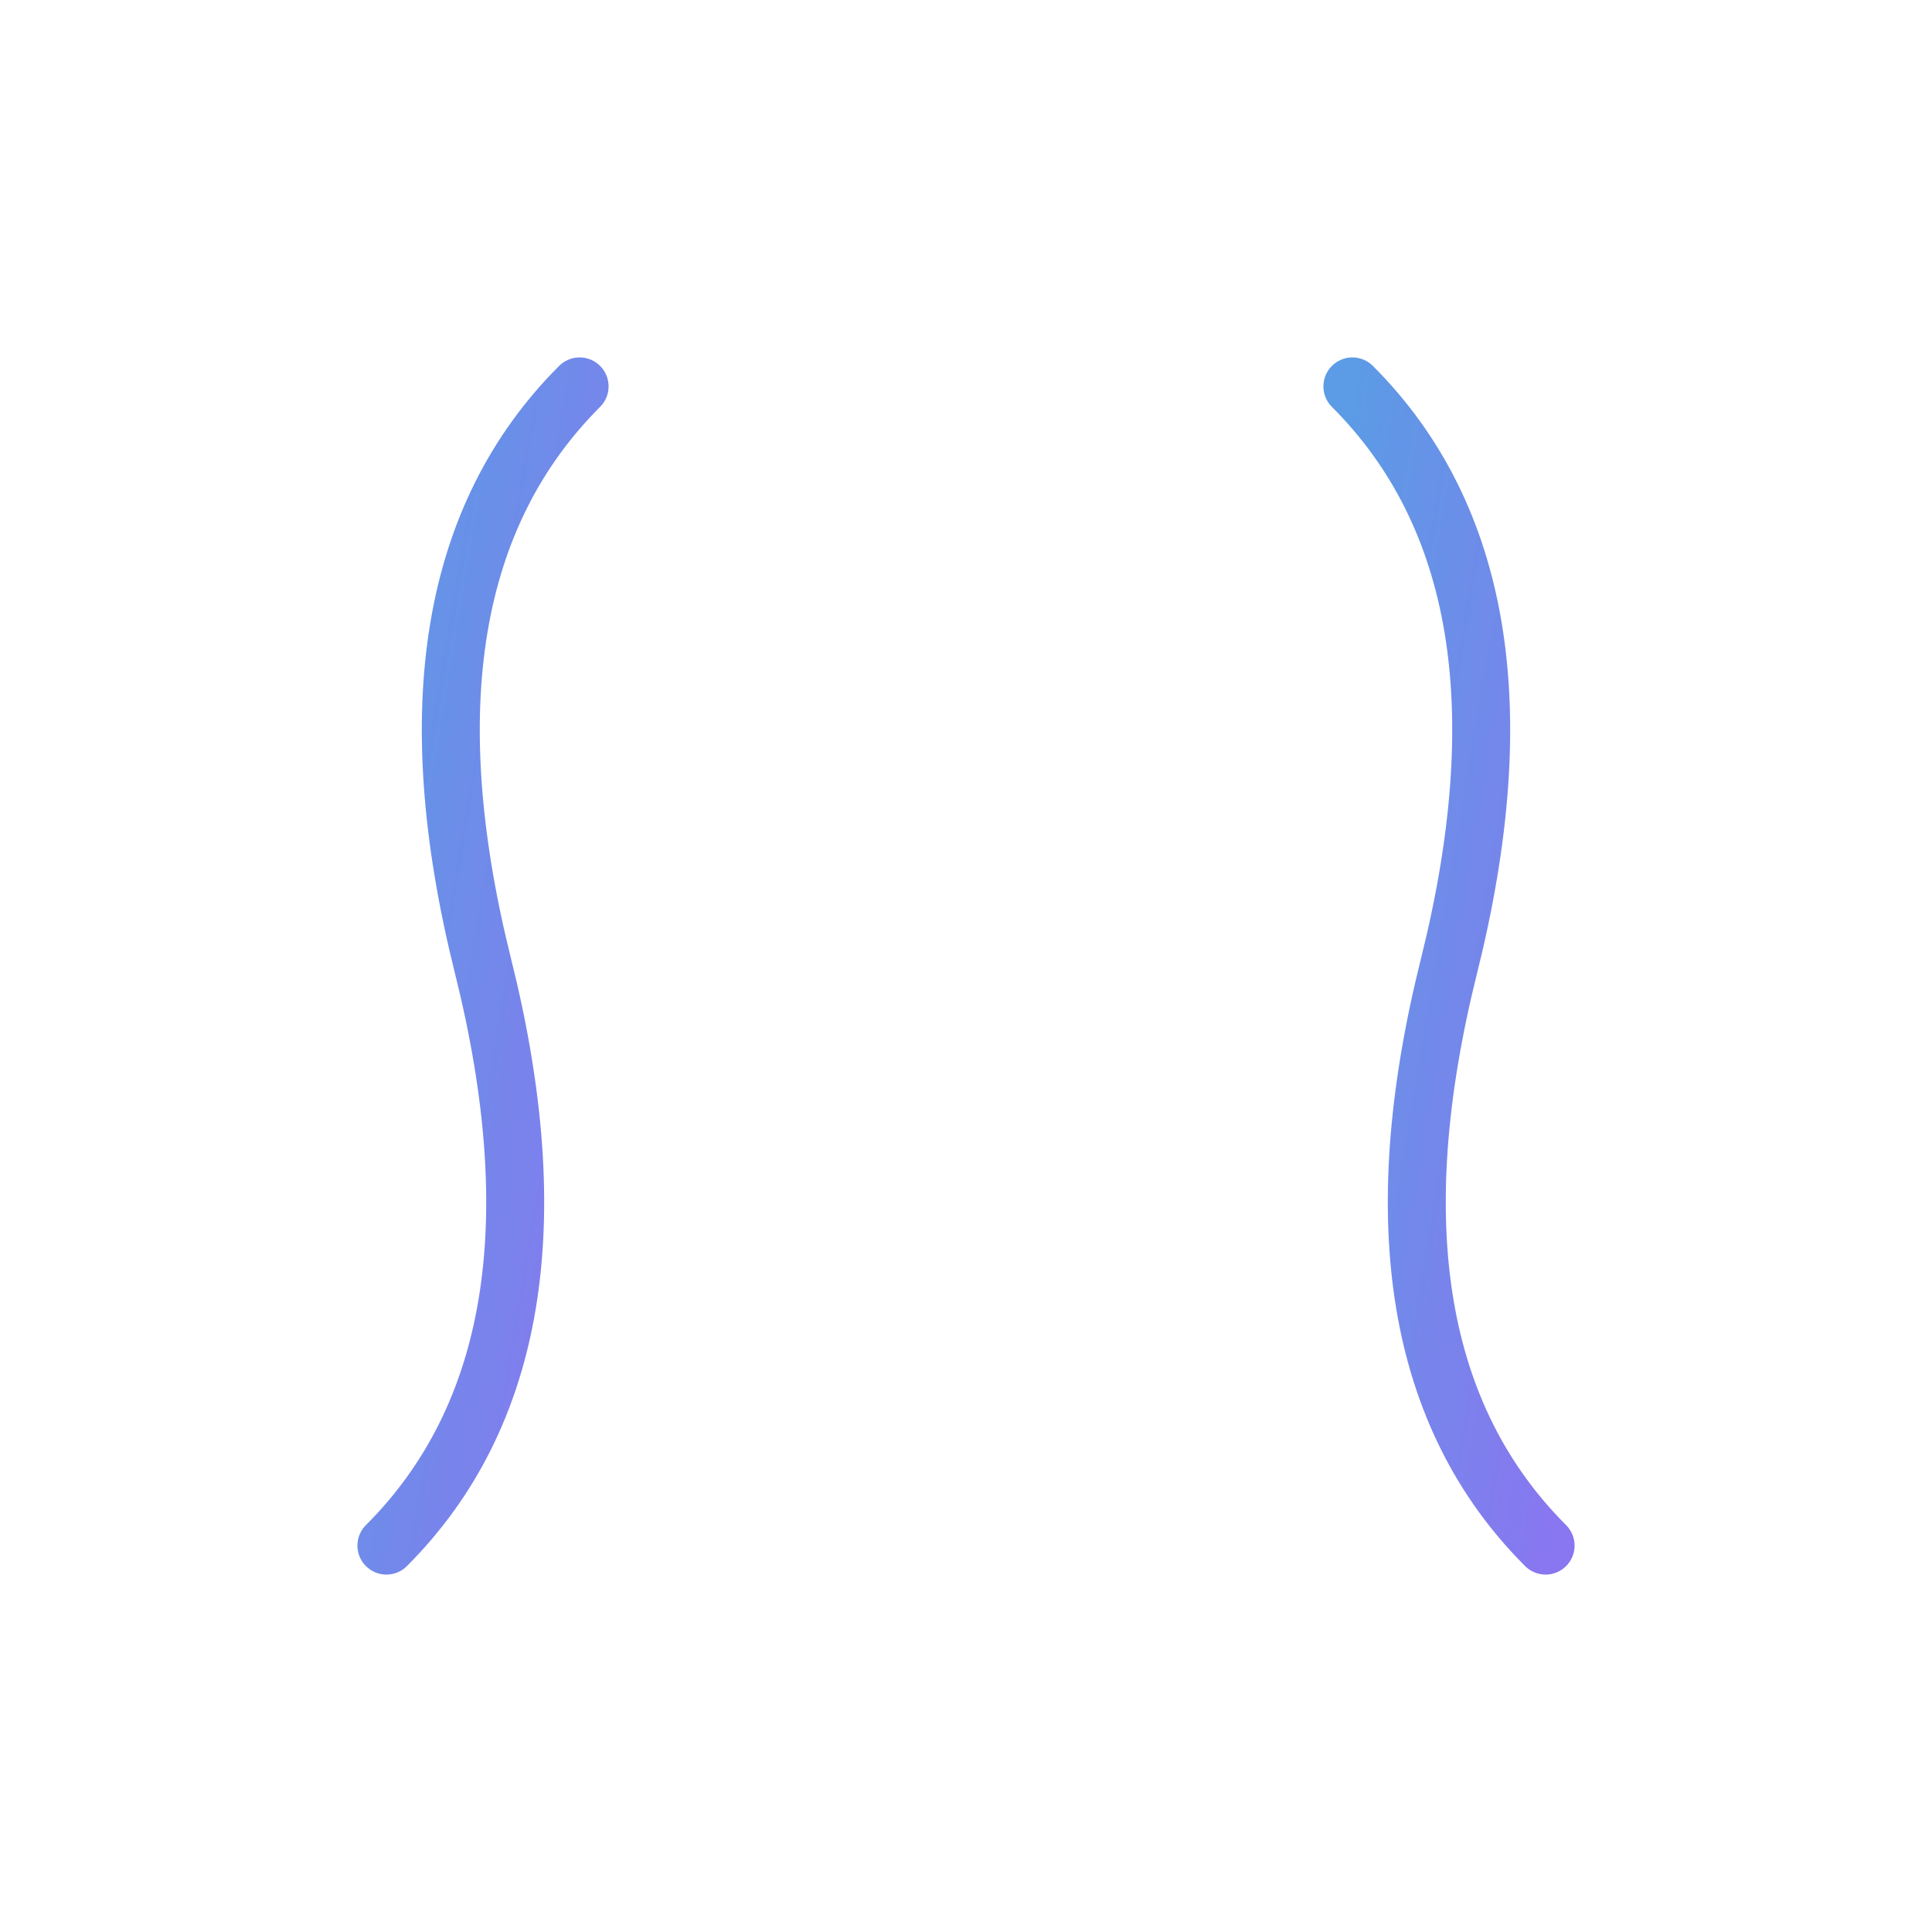
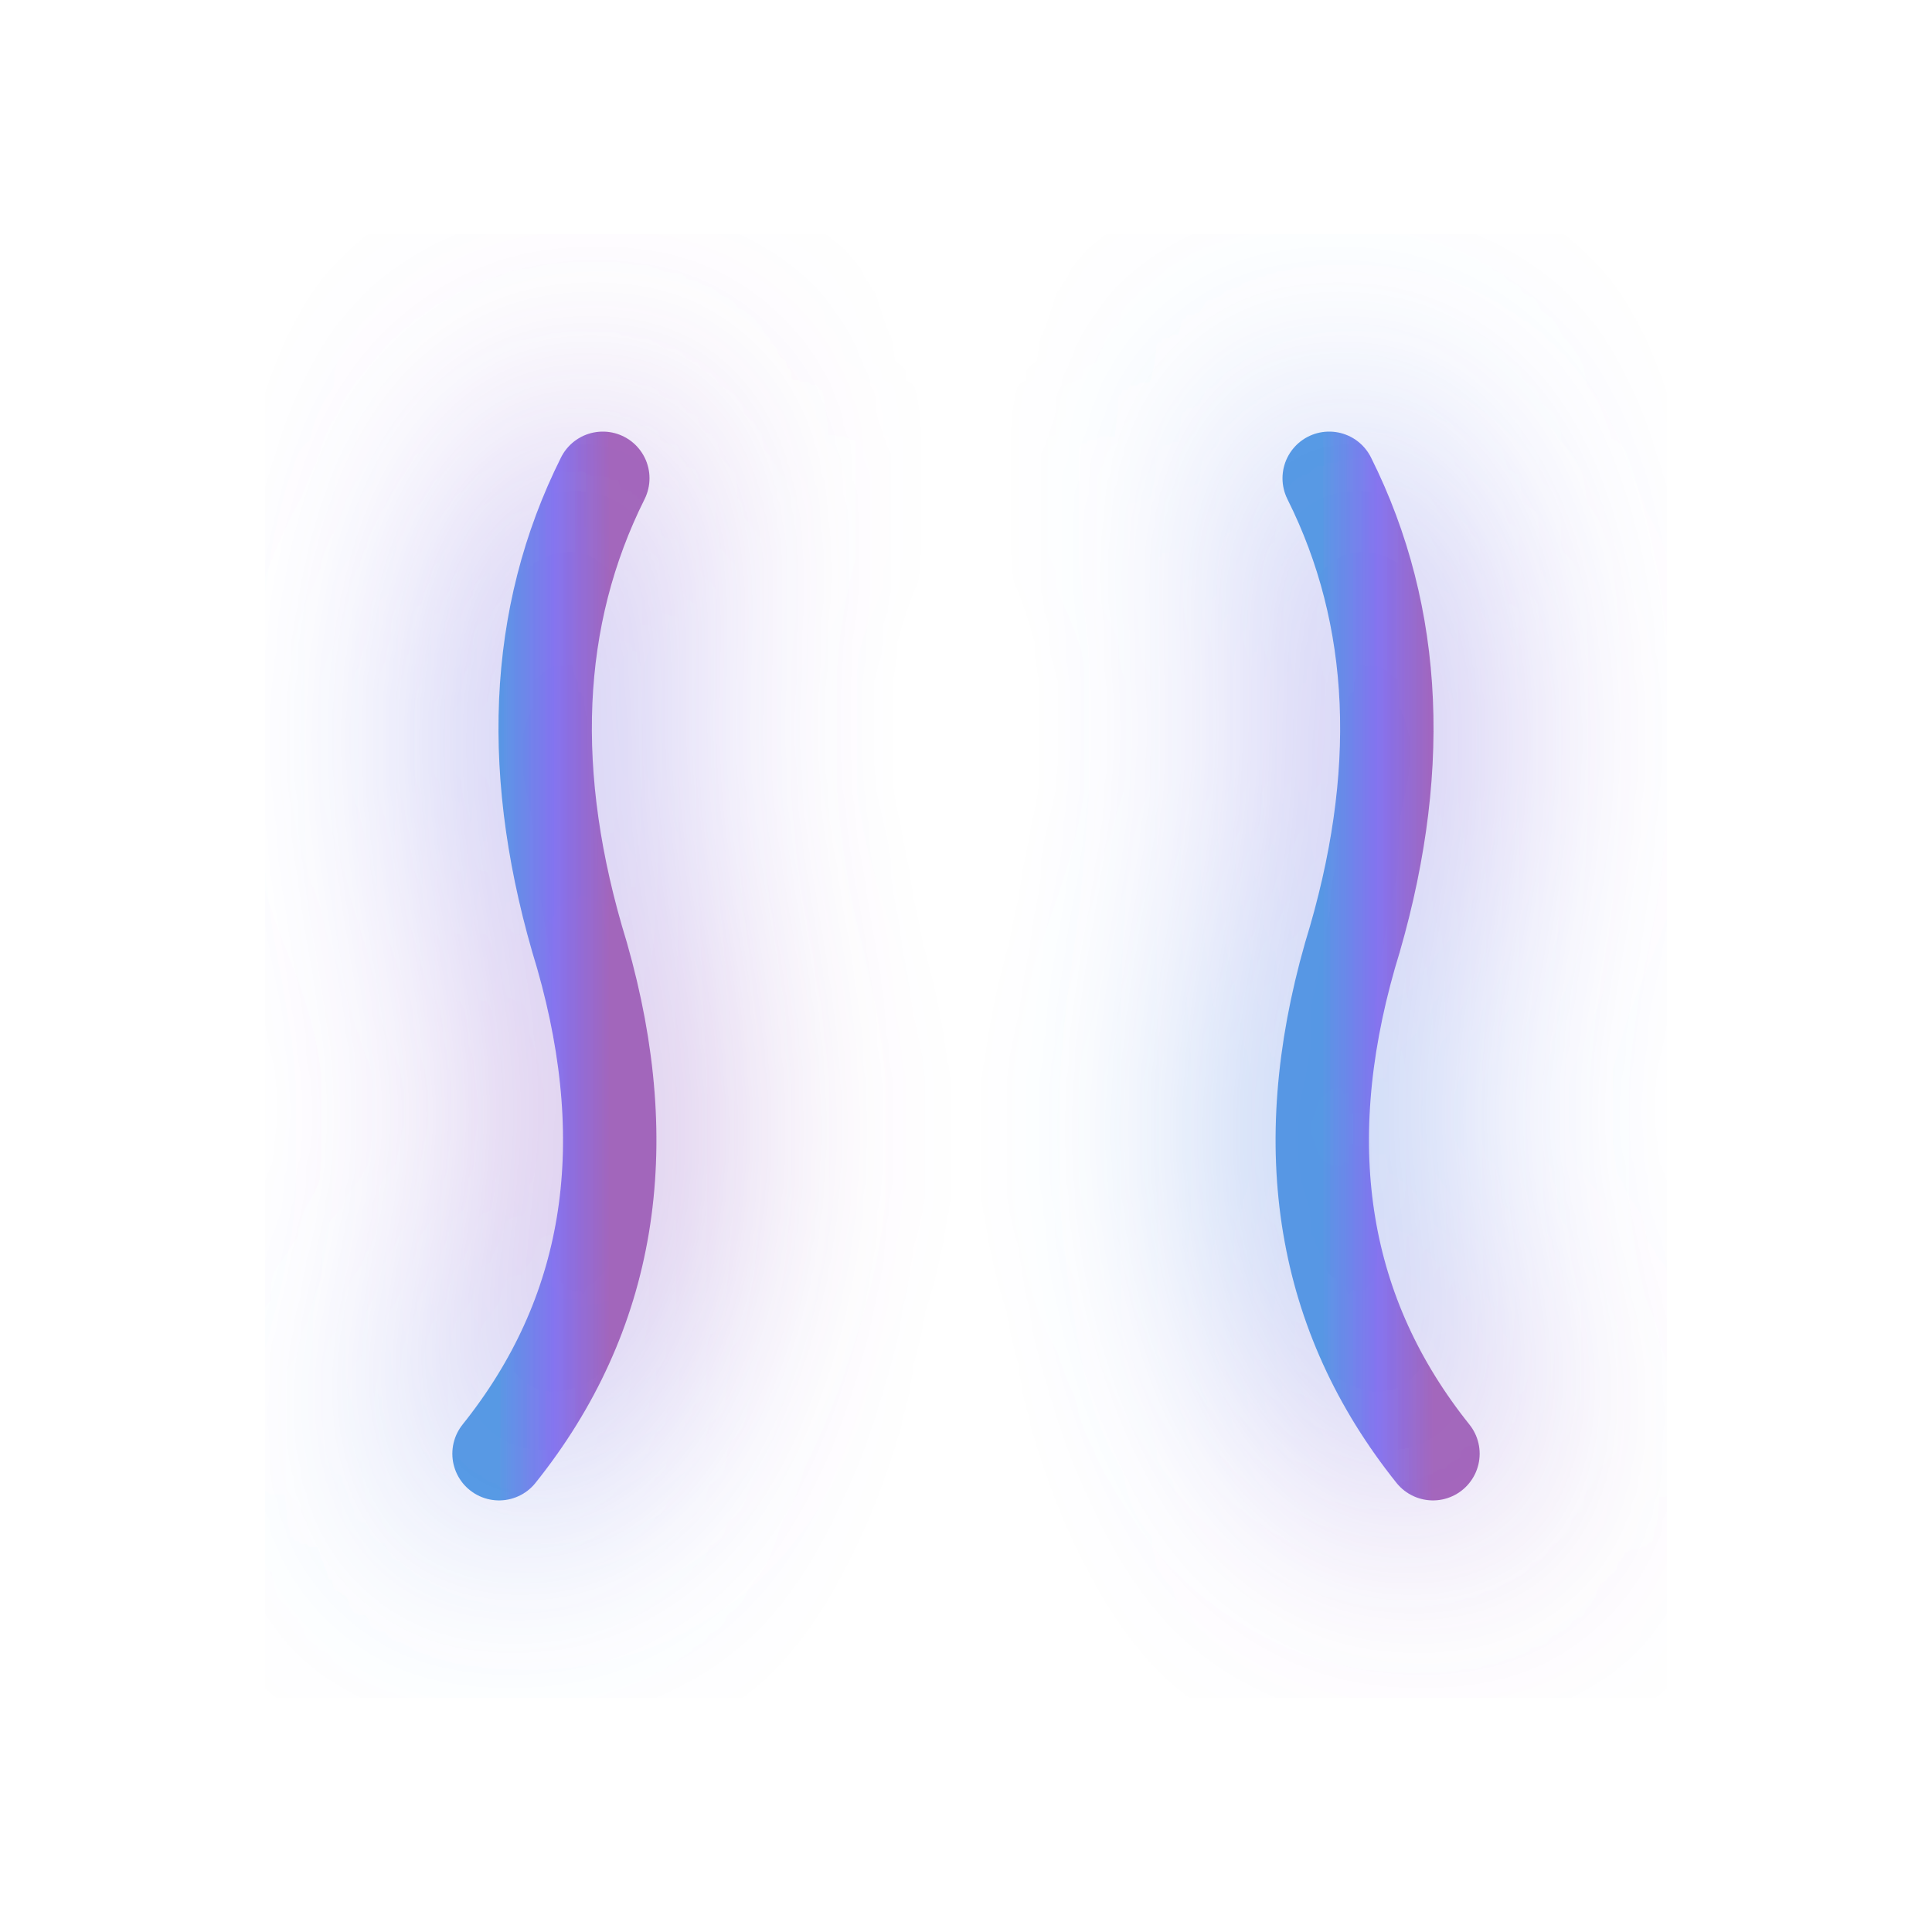
- <svg xmlns="http://www.w3.org/2000/svg" viewBox="0 0 200 200" width="200" height="200">
+ <svg xmlns="http://www.w3.org/2000/svg" viewBox="0 0 1024 1024" width="1024" height="1024">
  <defs>
-     <linearGradient id="helixGradient" x1="0%" y1="0%" x2="100%" y2="100%">
-       <stop offset="0%" style="stop-color:#4A90E2;stop-opacity:1" />
-       <stop offset="100%" style="stop-color:#7B68EE;stop-opacity:1" />
+     <linearGradient id="gMain" x1="0%" y1="0%" x2="100%" y2="0%">
+       <stop offset="0%" stop-color="#4A90E2" />
+       <stop offset="50%" stop-color="#7B68EE" />
+       <stop offset="100%" stop-color="#9B59B6" />
    </linearGradient>
+     <filter id="glow" x="-25%" y="-25%" width="150%" height="150%">
+       <feGaussianBlur in="SourceGraphic" stdDeviation="6" result="blur" />
+       <feMerge>
+         <feMergeNode in="blur" />
+         <feMergeNode in="SourceGraphic" />
+       </feMerge>
+     </filter>
  </defs>
-   <g id="helix" stroke-width="6" stroke-linecap="round" fill="none" stroke="url(#helixGradient)">
-     <path d="M 60,40 Q 40,60 50,100 Q 60,140 40,160" opacity="0.9" />
-     <path d="M 140,40 Q 160,60 150,100 Q 140,140 160,160" opacity="0.9" />
-     <line x1="60" y1="55" x2="140" y2="55" opacity="0.6" />
-     <line x1="70" y1="80" x2="130" y2="80" opacity="0.6" />
-     <line x1="60" y1="105" x2="140" y2="105" opacity="0.6" />
-     <line x1="70" y1="130" x2="130" y2="130" opacity="0.6" />
-     <line x1="60" y1="155" x2="140" y2="155" opacity="0.6" />
+   <g transform="translate(512, 512) scale(11)" filter="url(#glow)">
+     <g stroke="url(#gMain)" stroke-width="4.5" fill="none" stroke-linecap="round">
+       <path d="M -17.5,-23.5 Q -22.5,-13.5 -18.5,-0.5 Q -14.5,13.5 -22.5,23.5" opacity="0.9" />
+       <path d="M 17.5,-23.5 Q 22.5,-13.5 18.5,-0.5 Q 14.5,13.5 22.5,23.5" opacity="0.9" />
+       <line x1="-15.5" y1="-18.5" x2="16.5" y2="-18.5" opacity="0.5" />
+       <line x1="-17.5" y1="-7.5" x2="18.5" y2="-7.5" opacity="0.5" />
+       <line x1="-15.5" y1="3.5" x2="16.5" y2="3.5" opacity="0.5" />
+       <line x1="-17.5" y1="14.5" x2="18.5" y2="14.5" opacity="0.5" />
+     </g>
  </g>
</svg>
